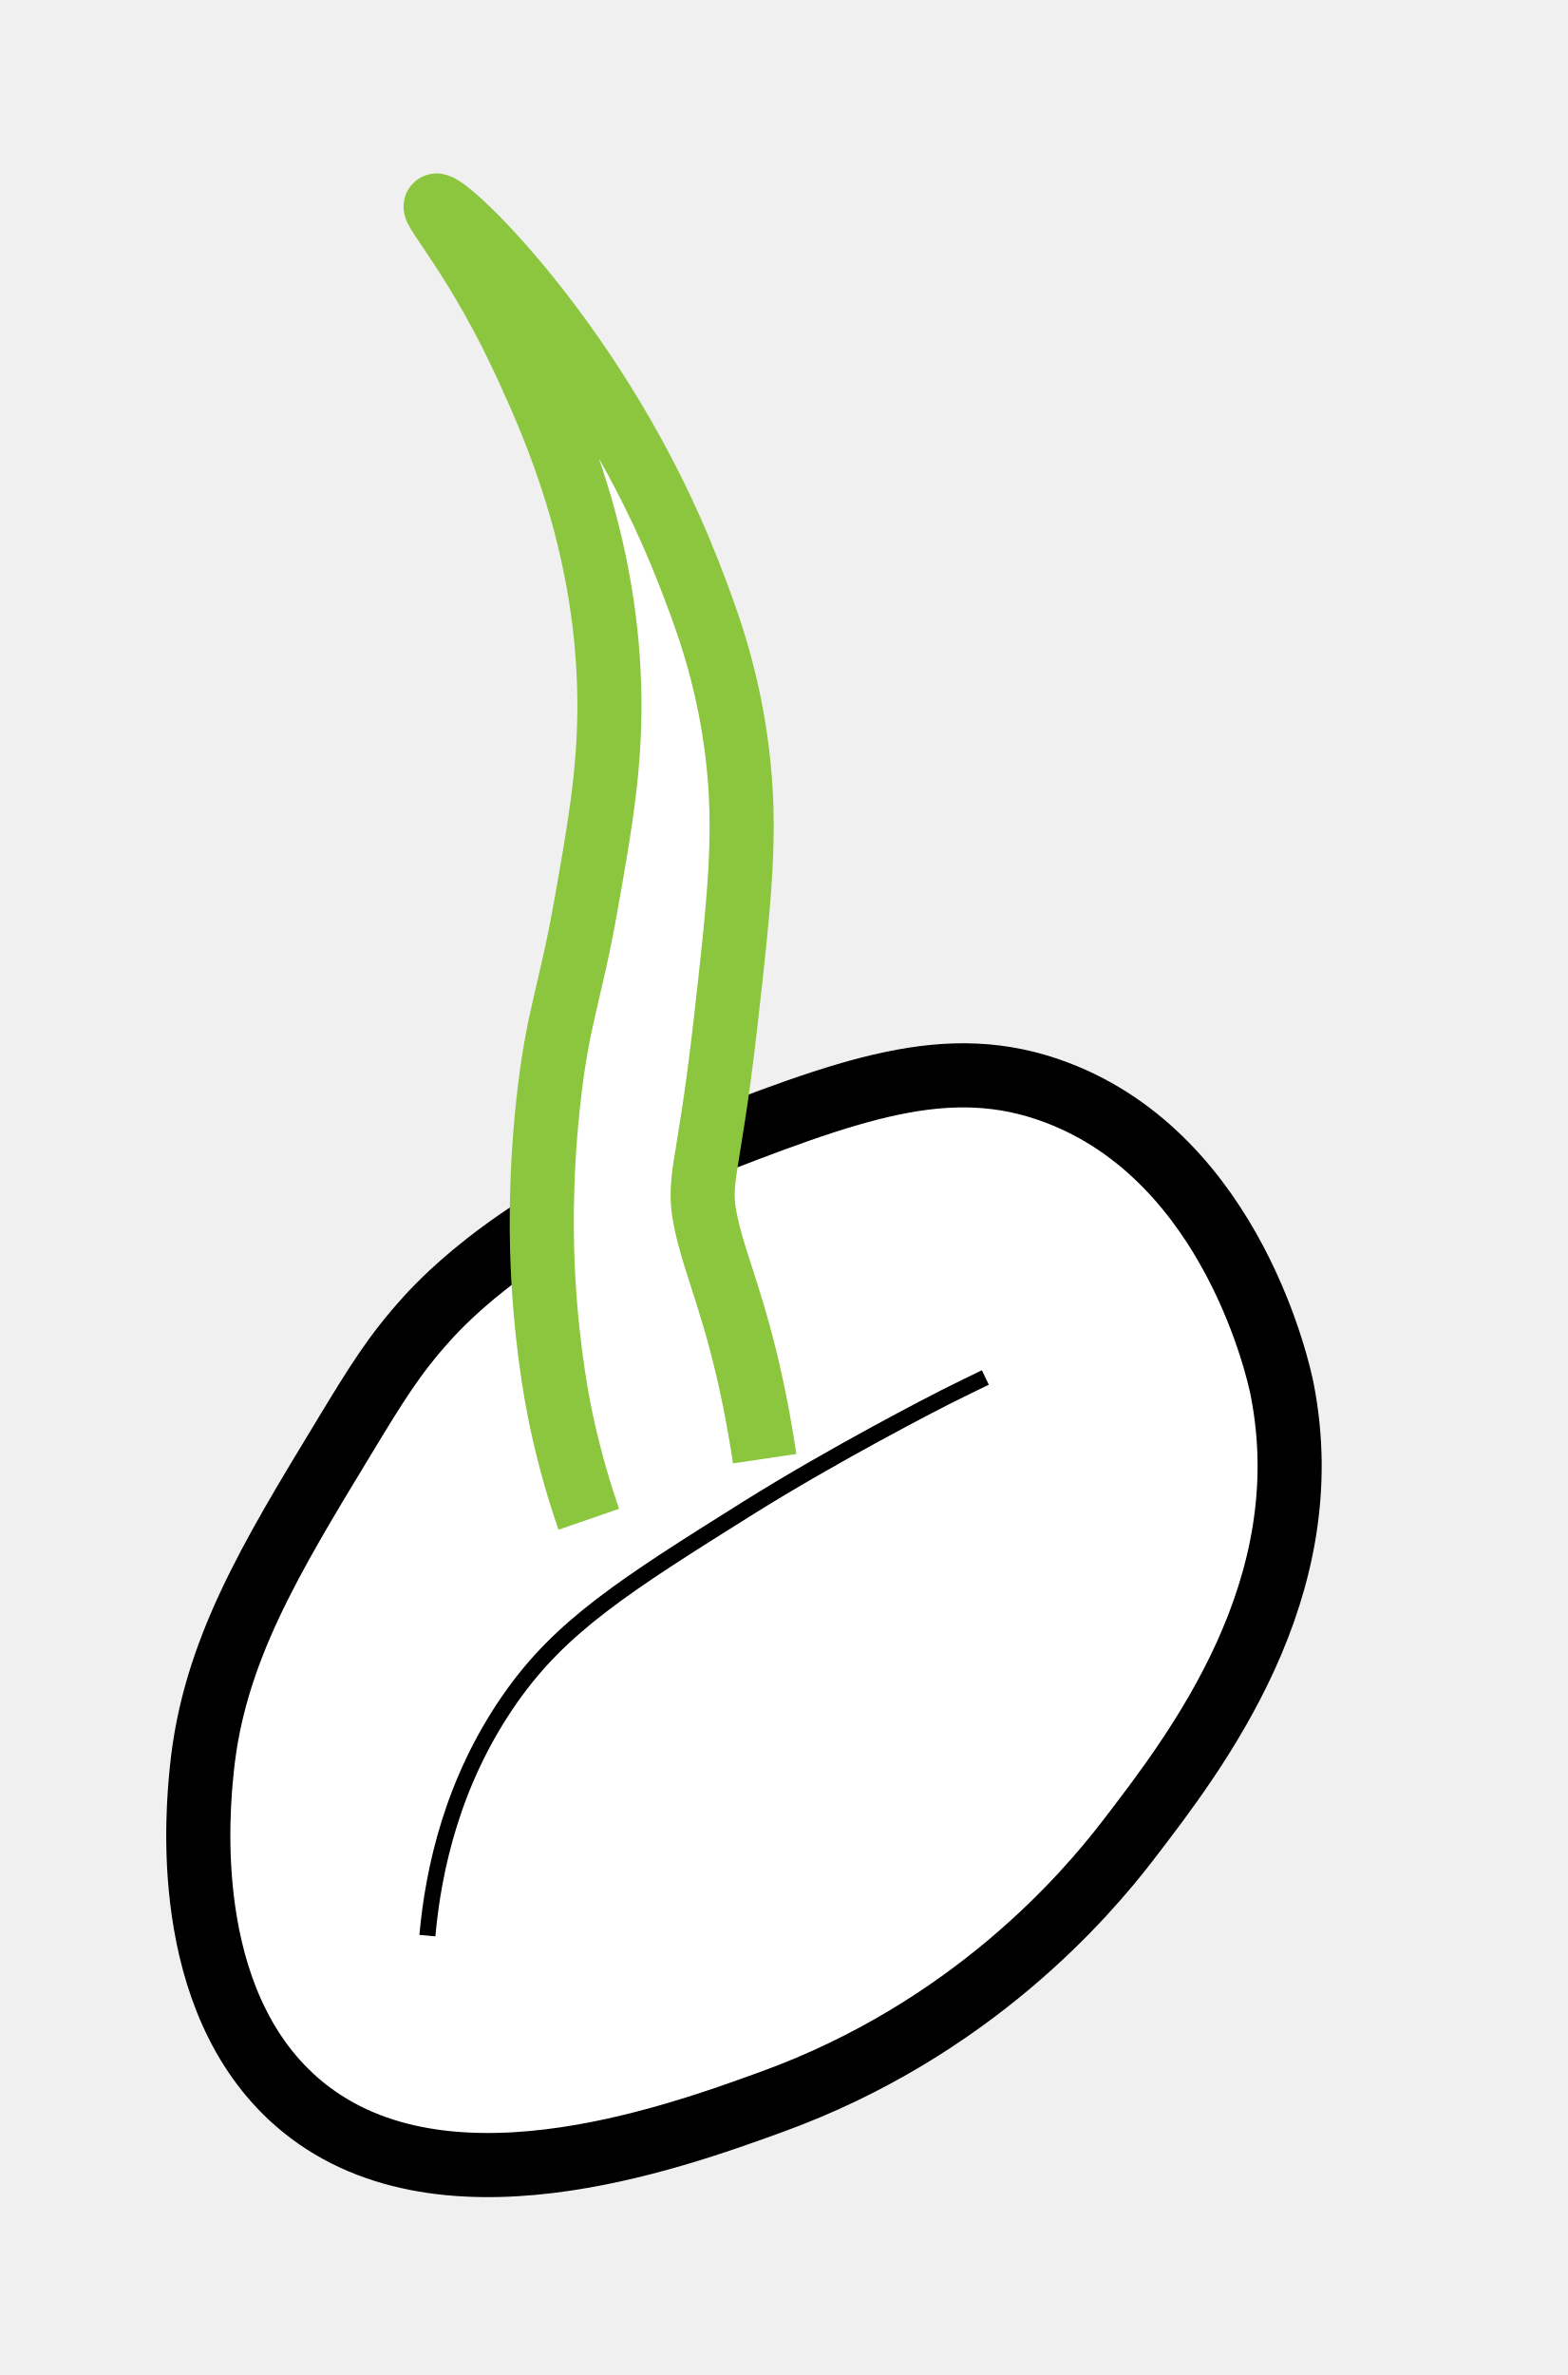
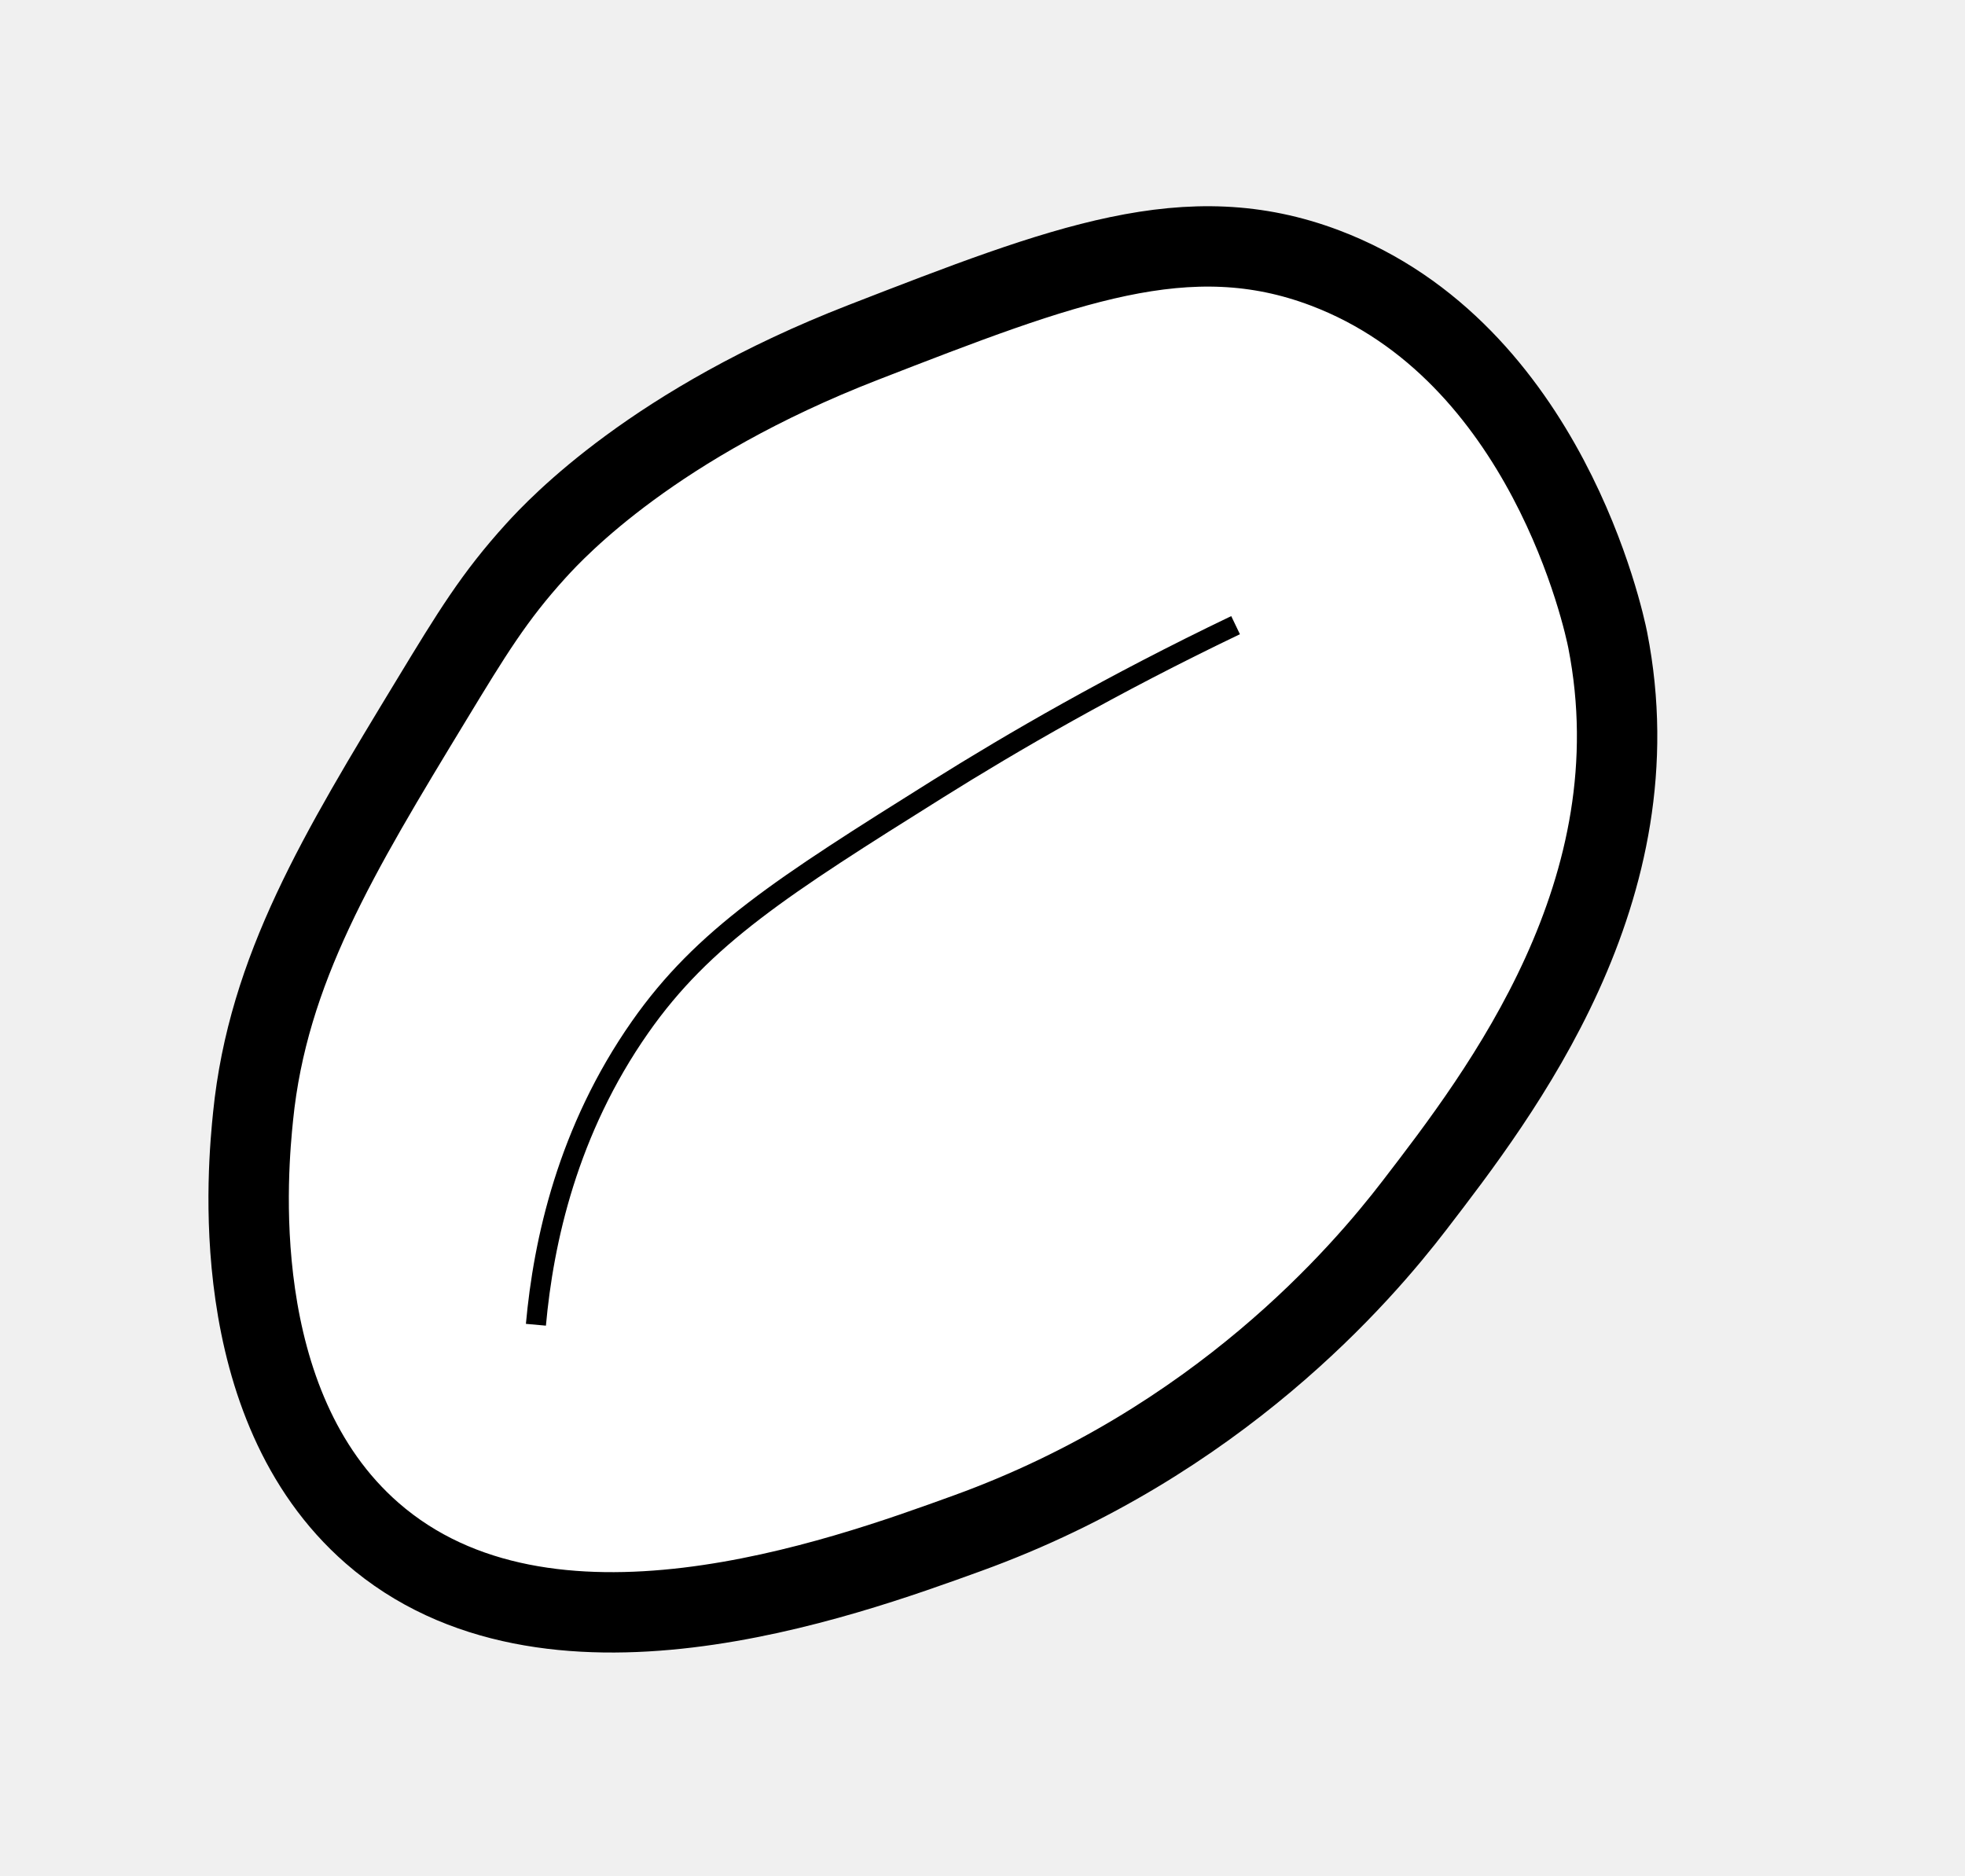
- <svg xmlns="http://www.w3.org/2000/svg" version="1.1" id="Calque_1" x="0px" y="0px" viewBox="0 0 97.778 148.148" style="enable-background:new 0 0 97.778 148.148;" xml:space="preserve">
-   <path style="fill:#FFFFFF;stroke:#000000;stroke-width:4;stroke-miterlimit:10;" d="M26.667,82.222  c-2.077,2.285-3.199,4.134-5.185,7.407c-4.641,7.649-8.154,13.439-8.889,20.741c-0.244,2.426-1.441,14.315,5.926,20.741  c8.701,7.589,23.31,2.291,29.63,0c12.47-4.522,19.622-12.913,22.222-16.296c4.335-5.64,12.075-15.711,9.63-28.148  c-0.173-0.878-3.029-14.346-14.074-18.519c-6.804-2.57-12.942-0.187-22.963,3.704C32.585,75.881,27.755,81.025,26.667,82.222z" />
-   <path style="fill:#FFFFFF;stroke:#000000;stroke-miterlimit:10;" d="M26.667,120.741c0.374-4.152,1.575-9.662,5.185-14.815  c3.147-4.493,7.079-7.007,14.815-11.852c5.43-3.401,11.793-6.66,12.281-6.905c1.048-0.526,1.925-0.951,2.534-1.243" />
-   <path style="fill:#FFFFFF;stroke:#8CC63F;stroke-width:4;stroke-miterlimit:10;" d="M36.736,94.769  c-0.53-1.537-1.152-3.569-1.678-5.998c-0.16-0.738-0.892-4.187-1.158-9.034c-0.117-2.13-0.225-5.98,0.301-10.888  c0.581-5.421,1.351-6.691,2.373-12.457c0.899-5.07,1.577-8.893,1.433-13.64c-0.275-9.089-3.396-16.103-5.085-19.805  c-3.087-6.766-6.019-9.894-5.722-10.116c0.526-0.393,10.317,8.907,15.747,22.832c1.079,2.767,2.414,6.259,3.029,11.098  c0.64,5.034,0.192,9.174-0.728,17.247c-1.073,9.411-1.811,9.53-1.165,12.423c0.616,2.755,1.878,5.3,3.029,11.098  c0.289,1.453,0.48,2.659,0.599,3.462" />
+ <svg xmlns="http://www.w3.org/2000/svg" version="1.1" id="Calque_1" x="0px" y="0px" viewBox="0 0 97.778 93.333" style="enable-background:new 0 0 97.778 93.333;" xml:space="preserve">
+   <path style="fill:#FFFFFF;stroke:#000000;stroke-width:4;stroke-miterlimit:10;" d="M26.667,27.407  c-2.077,2.285-3.199,4.134-5.185,7.407c-4.641,7.649-8.154,13.439-8.889,20.741c-0.244,2.426-1.441,14.315,5.926,20.741  c8.701,7.589,23.31,2.291,29.63,0C60.618,71.775,67.77,63.384,70.37,60c4.335-5.64,12.075-15.711,9.63-28.148  c-0.173-0.878-3.029-14.346-14.074-18.519c-6.804-2.57-12.942-0.187-22.963,3.704C32.585,21.066,27.755,26.21,26.667,27.407z" />
+   <path style="fill:#FFFFFF;stroke:#000000;stroke-miterlimit:10;" d="M26.667,65.926c0.374-4.152,1.575-9.662,5.185-14.815  c3.147-4.493,7.079-7.007,14.815-11.852c3.691-2.312,8.669-5.204,14.815-8.148" />
</svg>
